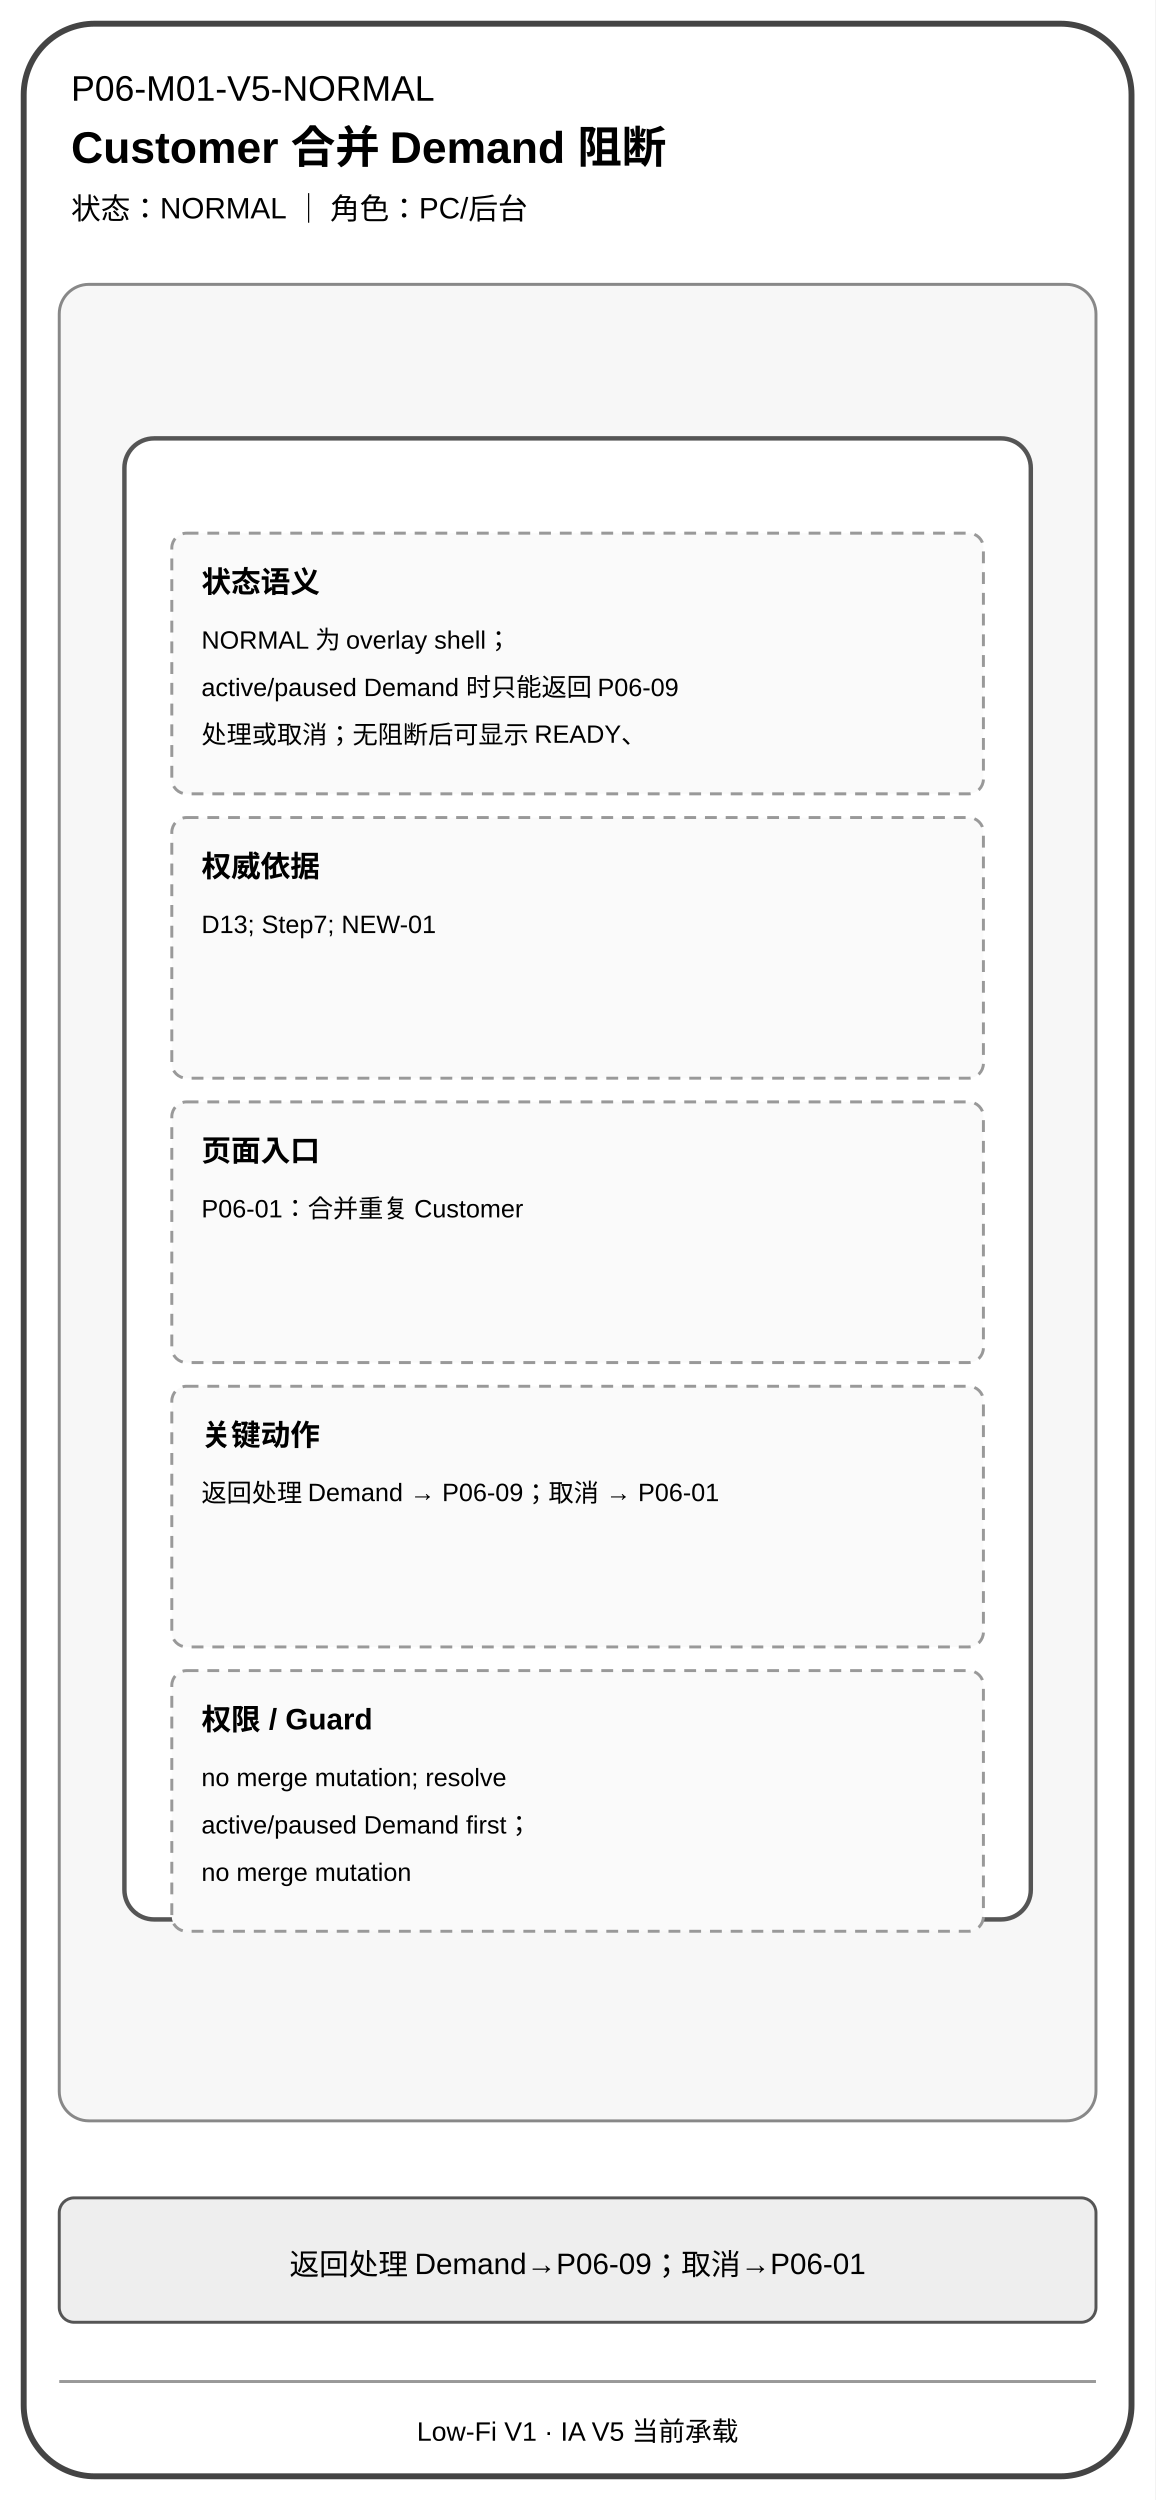
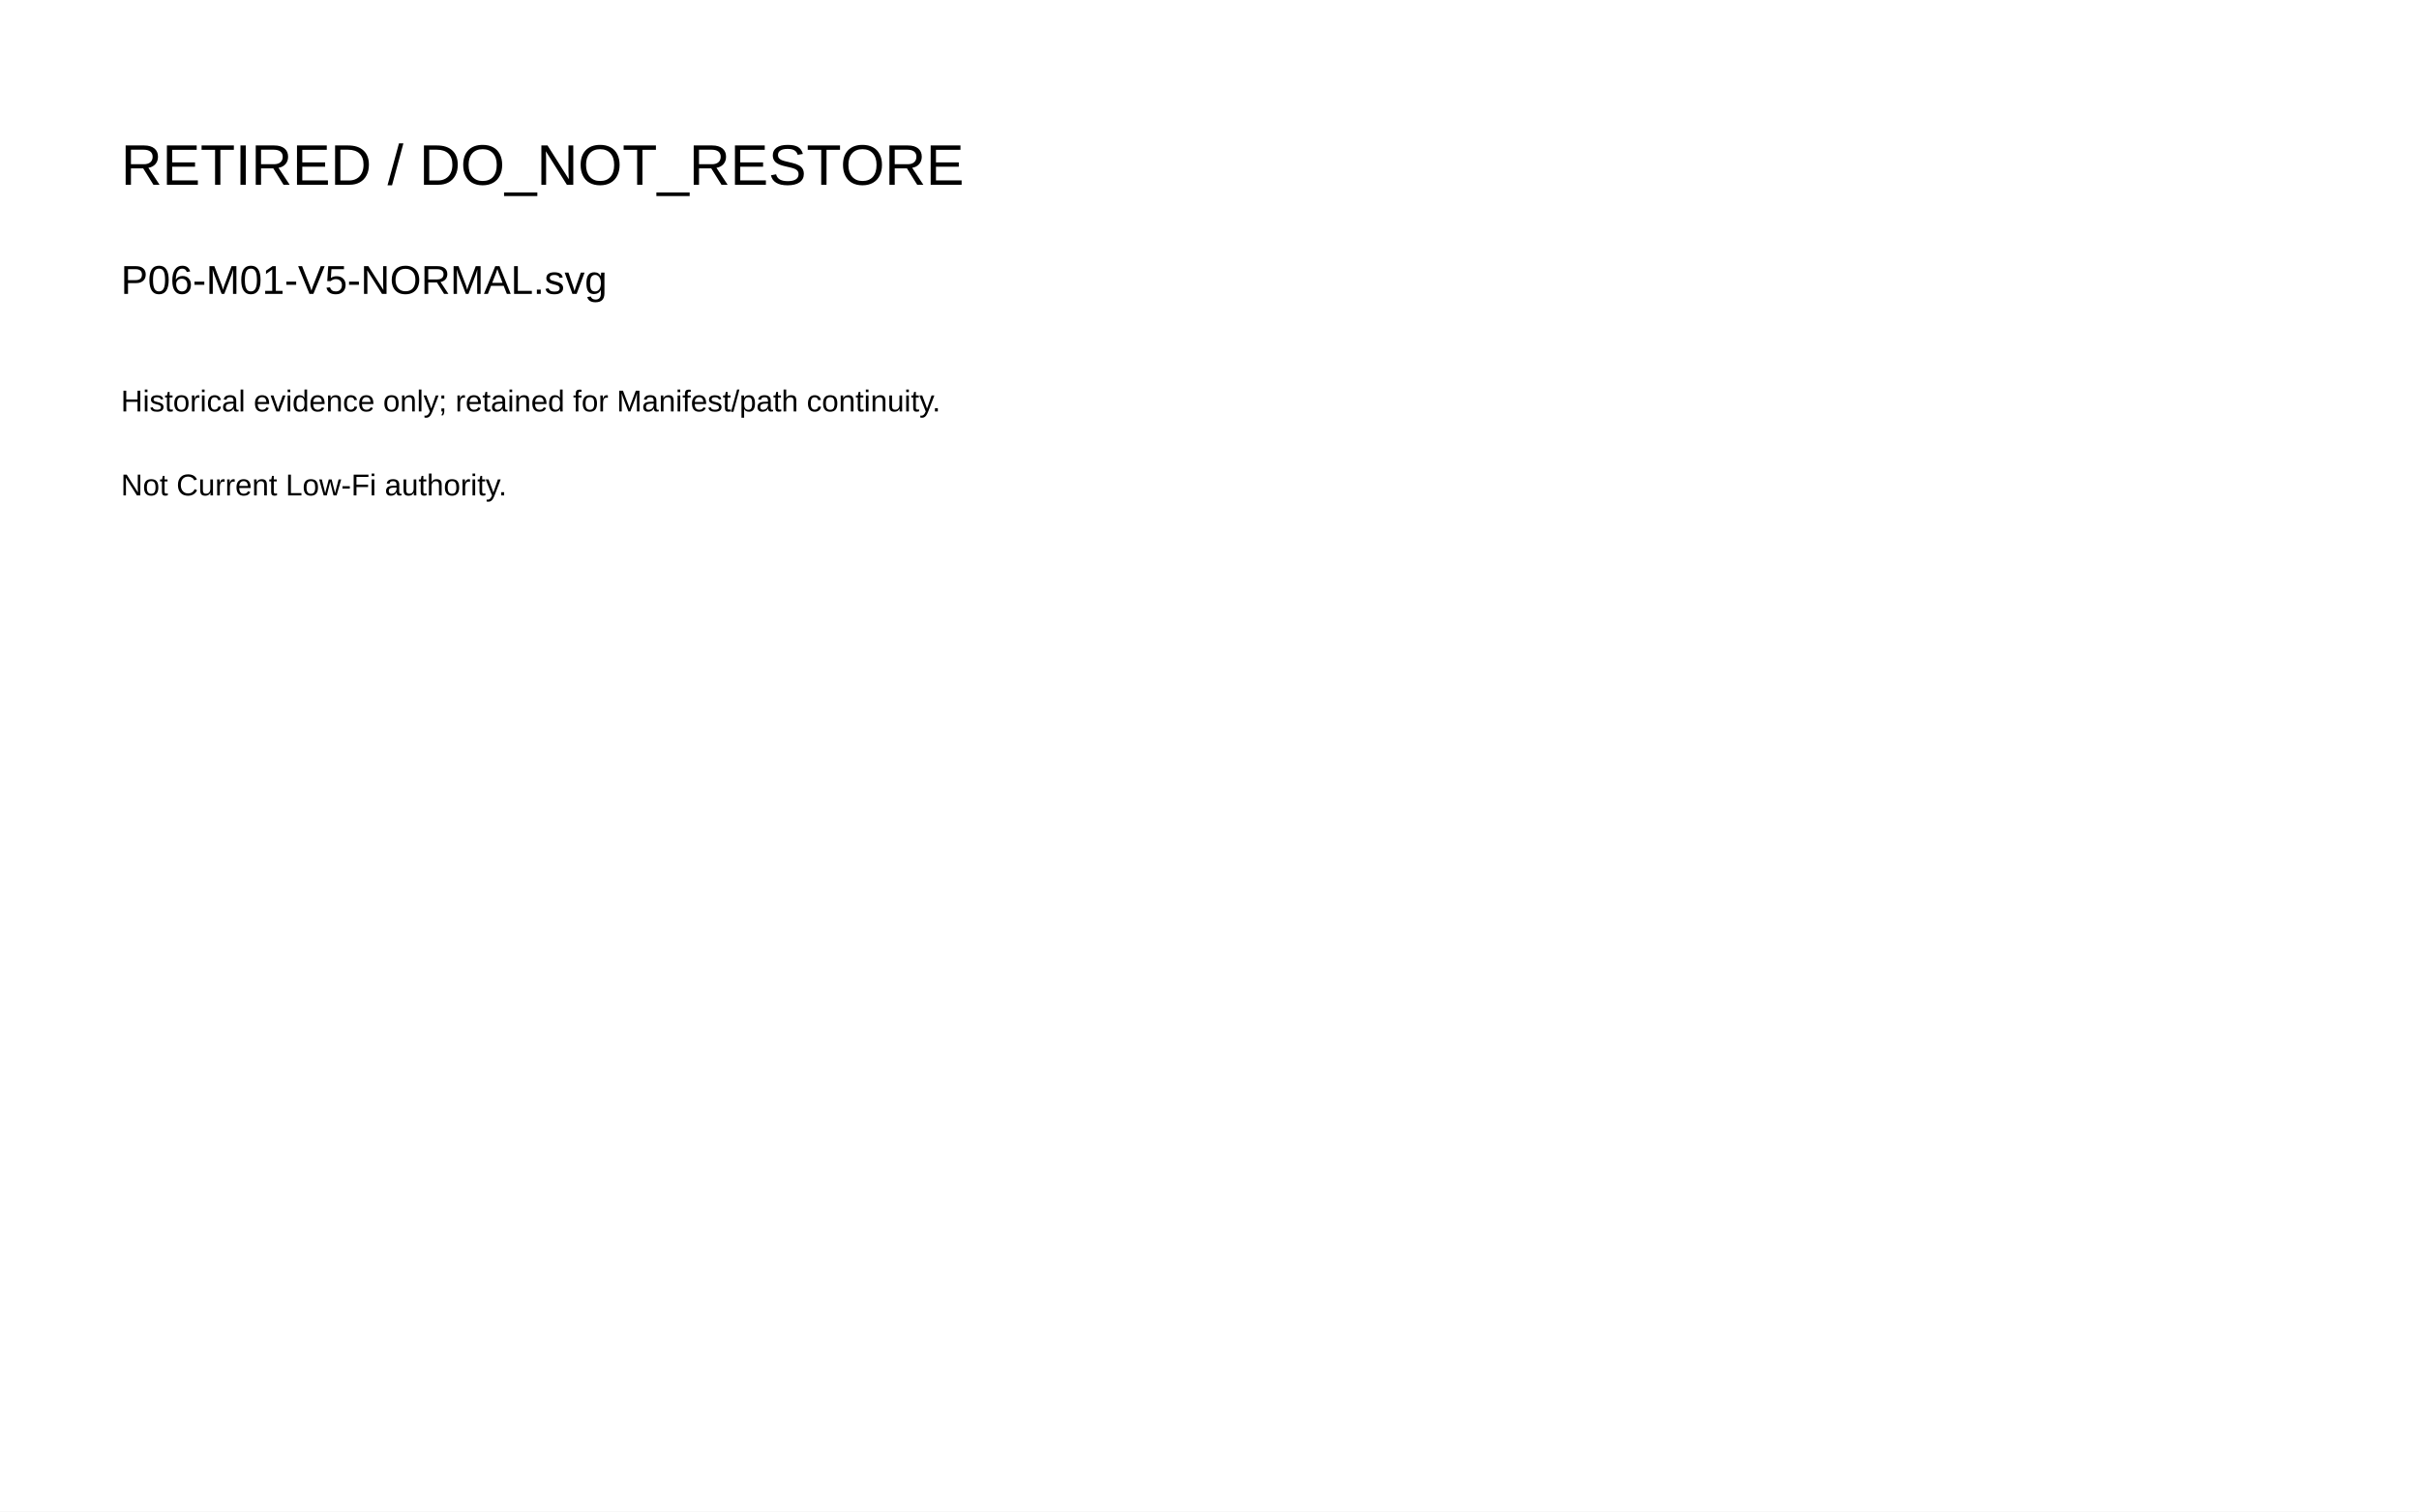
- <svg xmlns="http://www.w3.org/2000/svg" width="390" height="844" viewBox="0 0 390 844">
-   <rect width="100%" height="100%" fill="white" />
-   <rect x="8" y="8" width="374" height="828" rx="24" fill="none" stroke="#444" stroke-width="2" />
-   <text x="24" y="34" font-family="Arial,sans-serif" font-size="12">P06-M01-V5-NORMAL</text>
-   <text x="24" y="55" font-family="Arial,sans-serif" font-size="15" font-weight="bold">Customer 合并 Demand 阻断</text>
-   <text x="24" y="74" font-family="Arial,sans-serif" font-size="10">状态：NORMAL ｜ 角色：PC/后台</text>
-   <rect x="20" y="96" width="350" height="620" rx="10" fill="#f7f7f7" stroke="#888" />
-   <rect x="42" y="148" width="306" height="500" rx="10" fill="white" stroke="#555" stroke-width="1.5" />
-   <rect x="58" y="180" width="274" height="88" rx="5" fill="#fafafa" stroke="#999" stroke-dasharray="4 3" />
-   <text x="68" y="200" font-family="Arial,sans-serif" font-size="10" font-weight="bold">状态语义</text>
-   <text x="68" y="219" font-family="Arial,sans-serif" font-size="8.5">NORMAL 为 overlay shell；</text>
-   <text x="68" y="235" font-family="Arial,sans-serif" font-size="8.5">active/paused Demand 时只能返回 P06-09</text>
-   <text x="68" y="251" font-family="Arial,sans-serif" font-size="8.5">处理或取消；无阻断后可显示 READY、</text>
-   <rect x="58" y="276" width="274" height="88" rx="5" fill="#fafafa" stroke="#999" stroke-dasharray="4 3" />
-   <text x="68" y="296" font-family="Arial,sans-serif" font-size="10" font-weight="bold">权威依据</text>
-   <text x="68" y="315" font-family="Arial,sans-serif" font-size="8.5">D13; Step7; NEW-01</text>
-   <rect x="58" y="372" width="274" height="88" rx="5" fill="#fafafa" stroke="#999" stroke-dasharray="4 3" />
-   <text x="68" y="392" font-family="Arial,sans-serif" font-size="10" font-weight="bold">页面入口</text>
-   <text x="68" y="411" font-family="Arial,sans-serif" font-size="8.5">P06-01：合并重复 Customer</text>
-   <rect x="58" y="468" width="274" height="88" rx="5" fill="#fafafa" stroke="#999" stroke-dasharray="4 3" />
-   <text x="68" y="488" font-family="Arial,sans-serif" font-size="10" font-weight="bold">关键动作</text>
-   <text x="68" y="507" font-family="Arial,sans-serif" font-size="8.5">返回处理 Demand → P06-09；取消 → P06-01</text>
-   <rect x="58" y="564" width="274" height="88" rx="5" fill="#fafafa" stroke="#999" stroke-dasharray="4 3" />
-   <text x="68" y="584" font-family="Arial,sans-serif" font-size="10" font-weight="bold">权限 / Guard</text>
-   <text x="68" y="603" font-family="Arial,sans-serif" font-size="8.5">no merge mutation; resolve</text>
-   <text x="68" y="619" font-family="Arial,sans-serif" font-size="8.5">active/paused Demand first；</text>
-   <text x="68" y="635" font-family="Arial,sans-serif" font-size="8.5">no merge mutation</text>
-   <rect x="20" y="742" width="350" height="42" rx="5" fill="#eee" stroke="#555" />
-   <text x="195" y="768" text-anchor="middle" font-family="Arial,sans-serif" font-size="10">返回处理 Demand→P06-09；取消→P06-01</text>
-   <line x1="20" y1="804" x2="370" y2="804" stroke="#999" />
-   <text x="195" y="824" text-anchor="middle" font-family="Arial,sans-serif" font-size="9">Low-Fi V1 · IA V5 当前承载</text>
+ <svg xmlns="http://www.w3.org/2000/svg" width="1440" height="900" viewBox="0 0 1440 900">
+   <rect width="1440" height="900" fill="white" />
+   <text x="72" y="110" font-size="34" font-family="Arial, sans-serif">RETIRED / DO_NOT_RESTORE</text>
+   <text x="72" y="175" font-size="24" font-family="Arial, sans-serif">P06-M01-V5-NORMAL.svg</text>
+   <text x="72" y="245" font-size="18" font-family="Arial, sans-serif">Historical evidence only; retained for Manifest/path continuity.</text>
+   <text x="72" y="295" font-size="18" font-family="Arial, sans-serif">Not Current Low-Fi authority.</text>
</svg>
